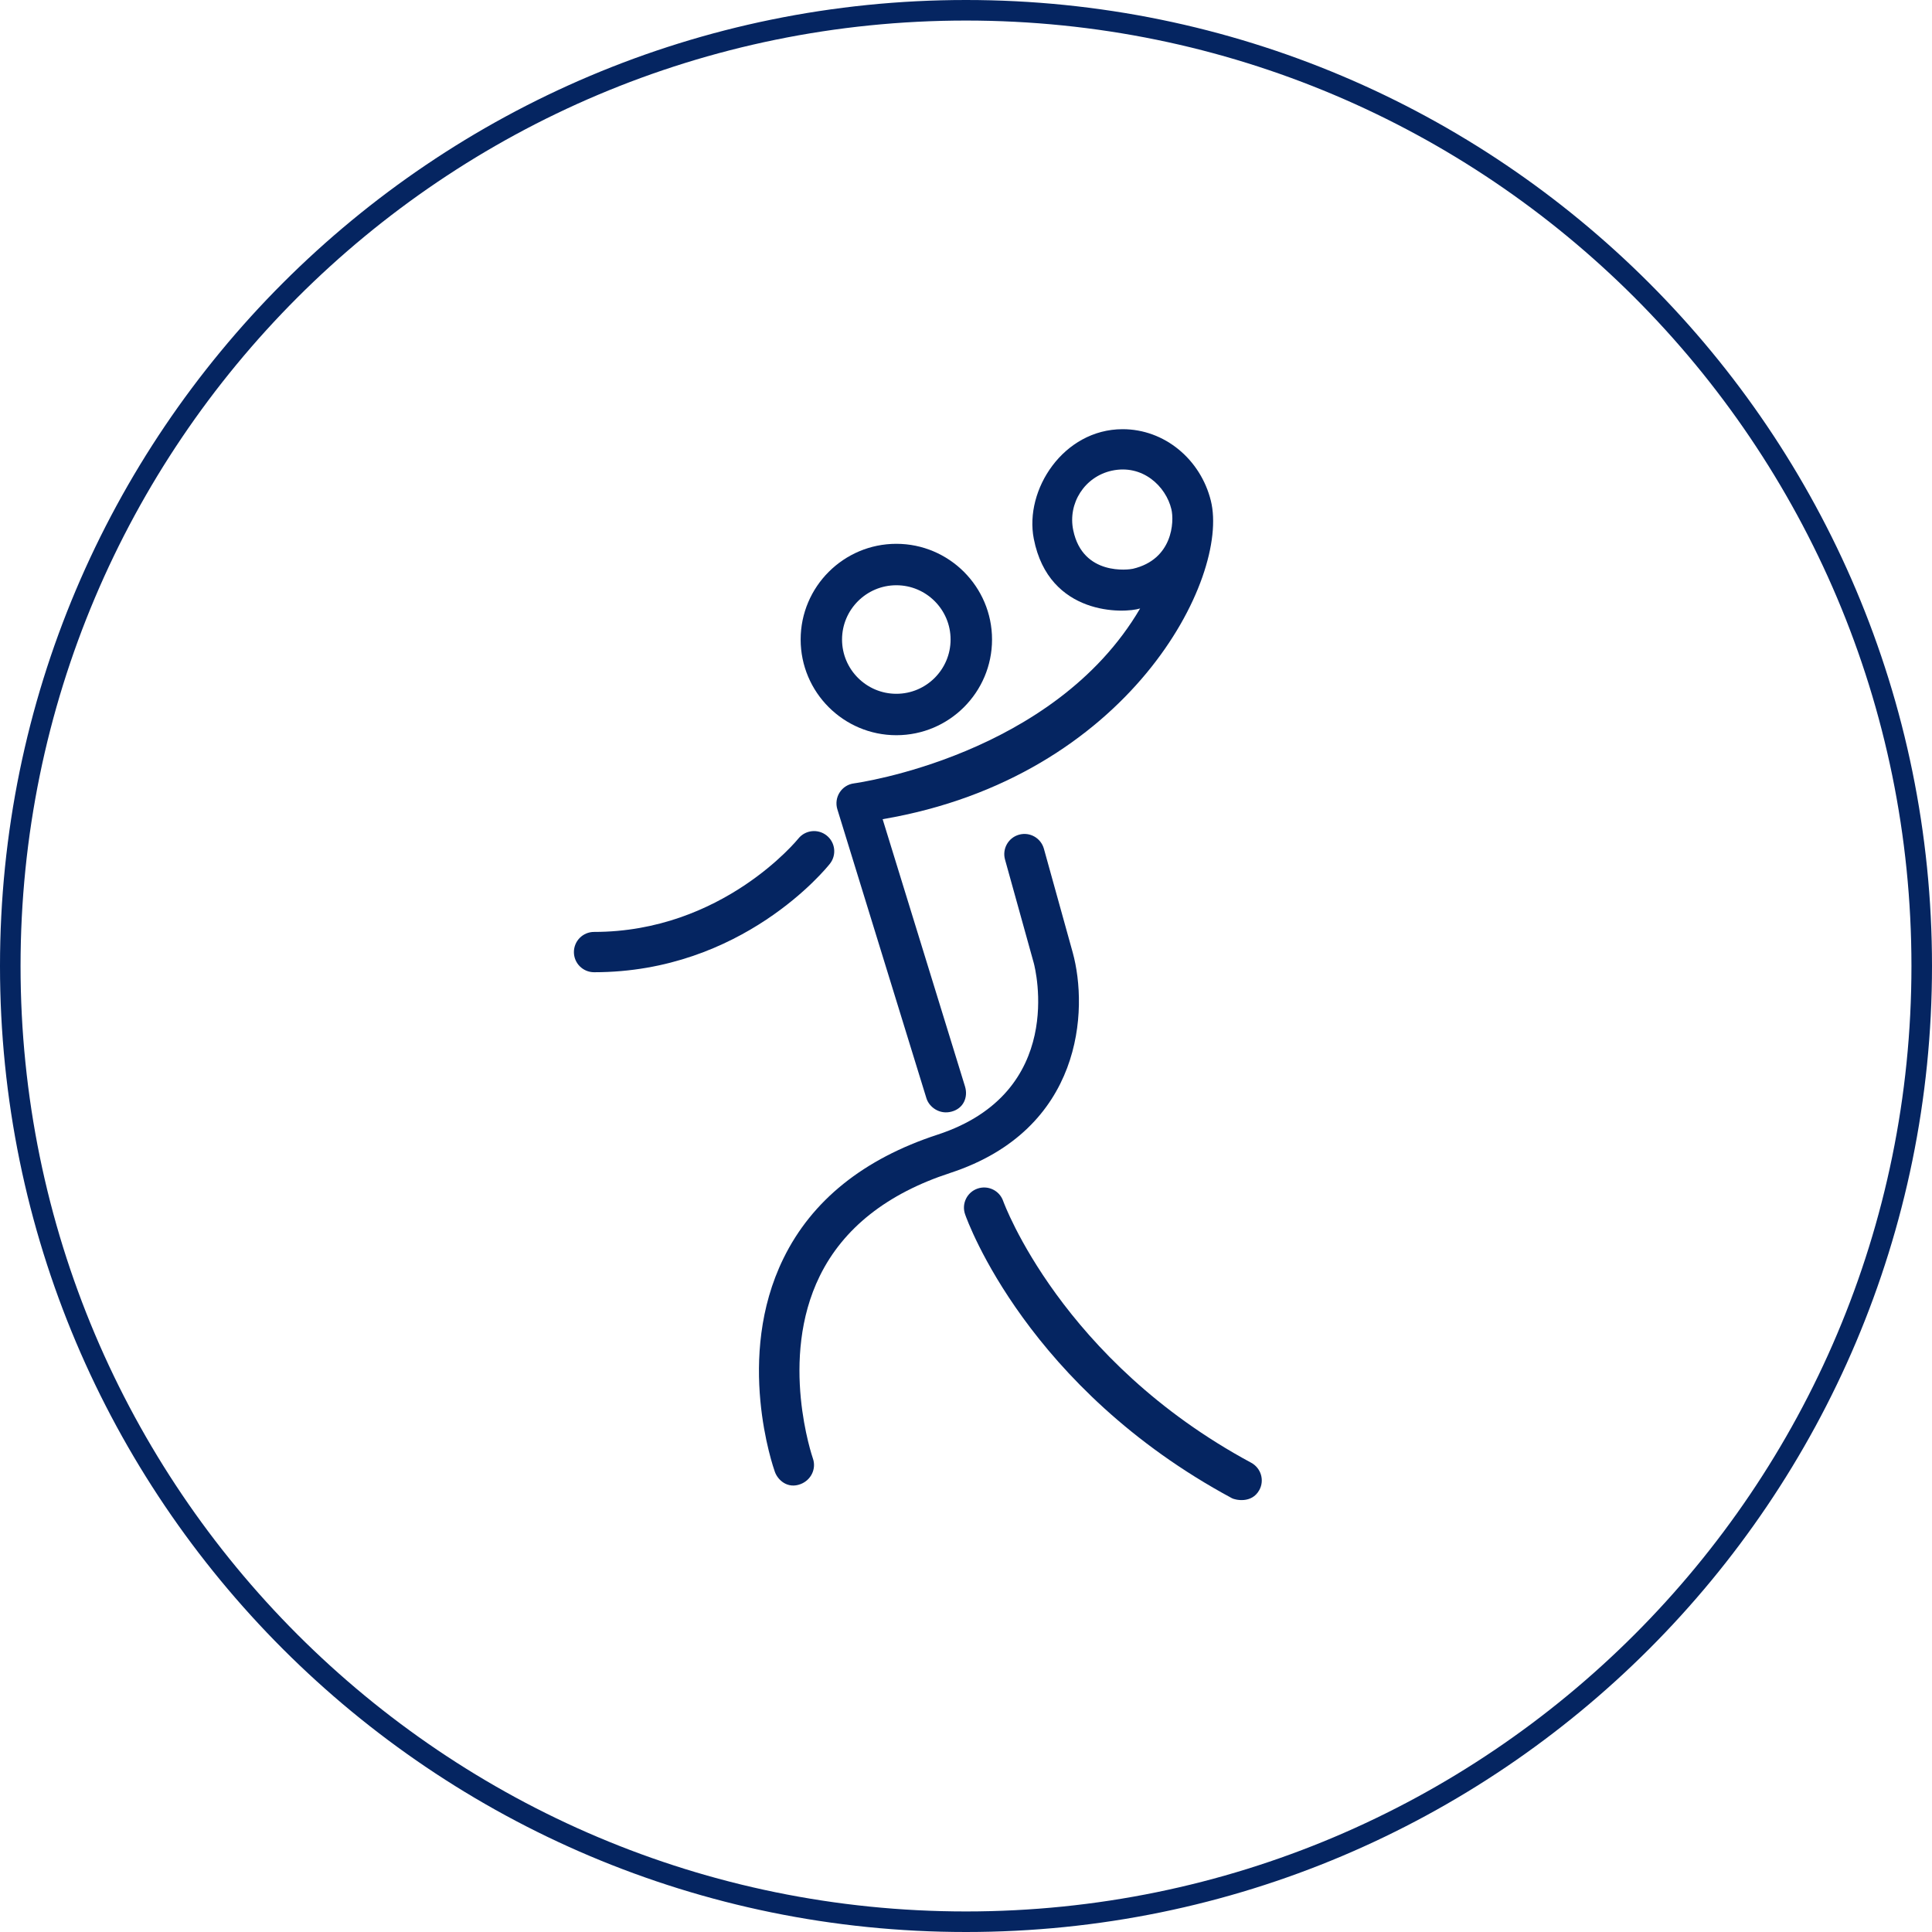
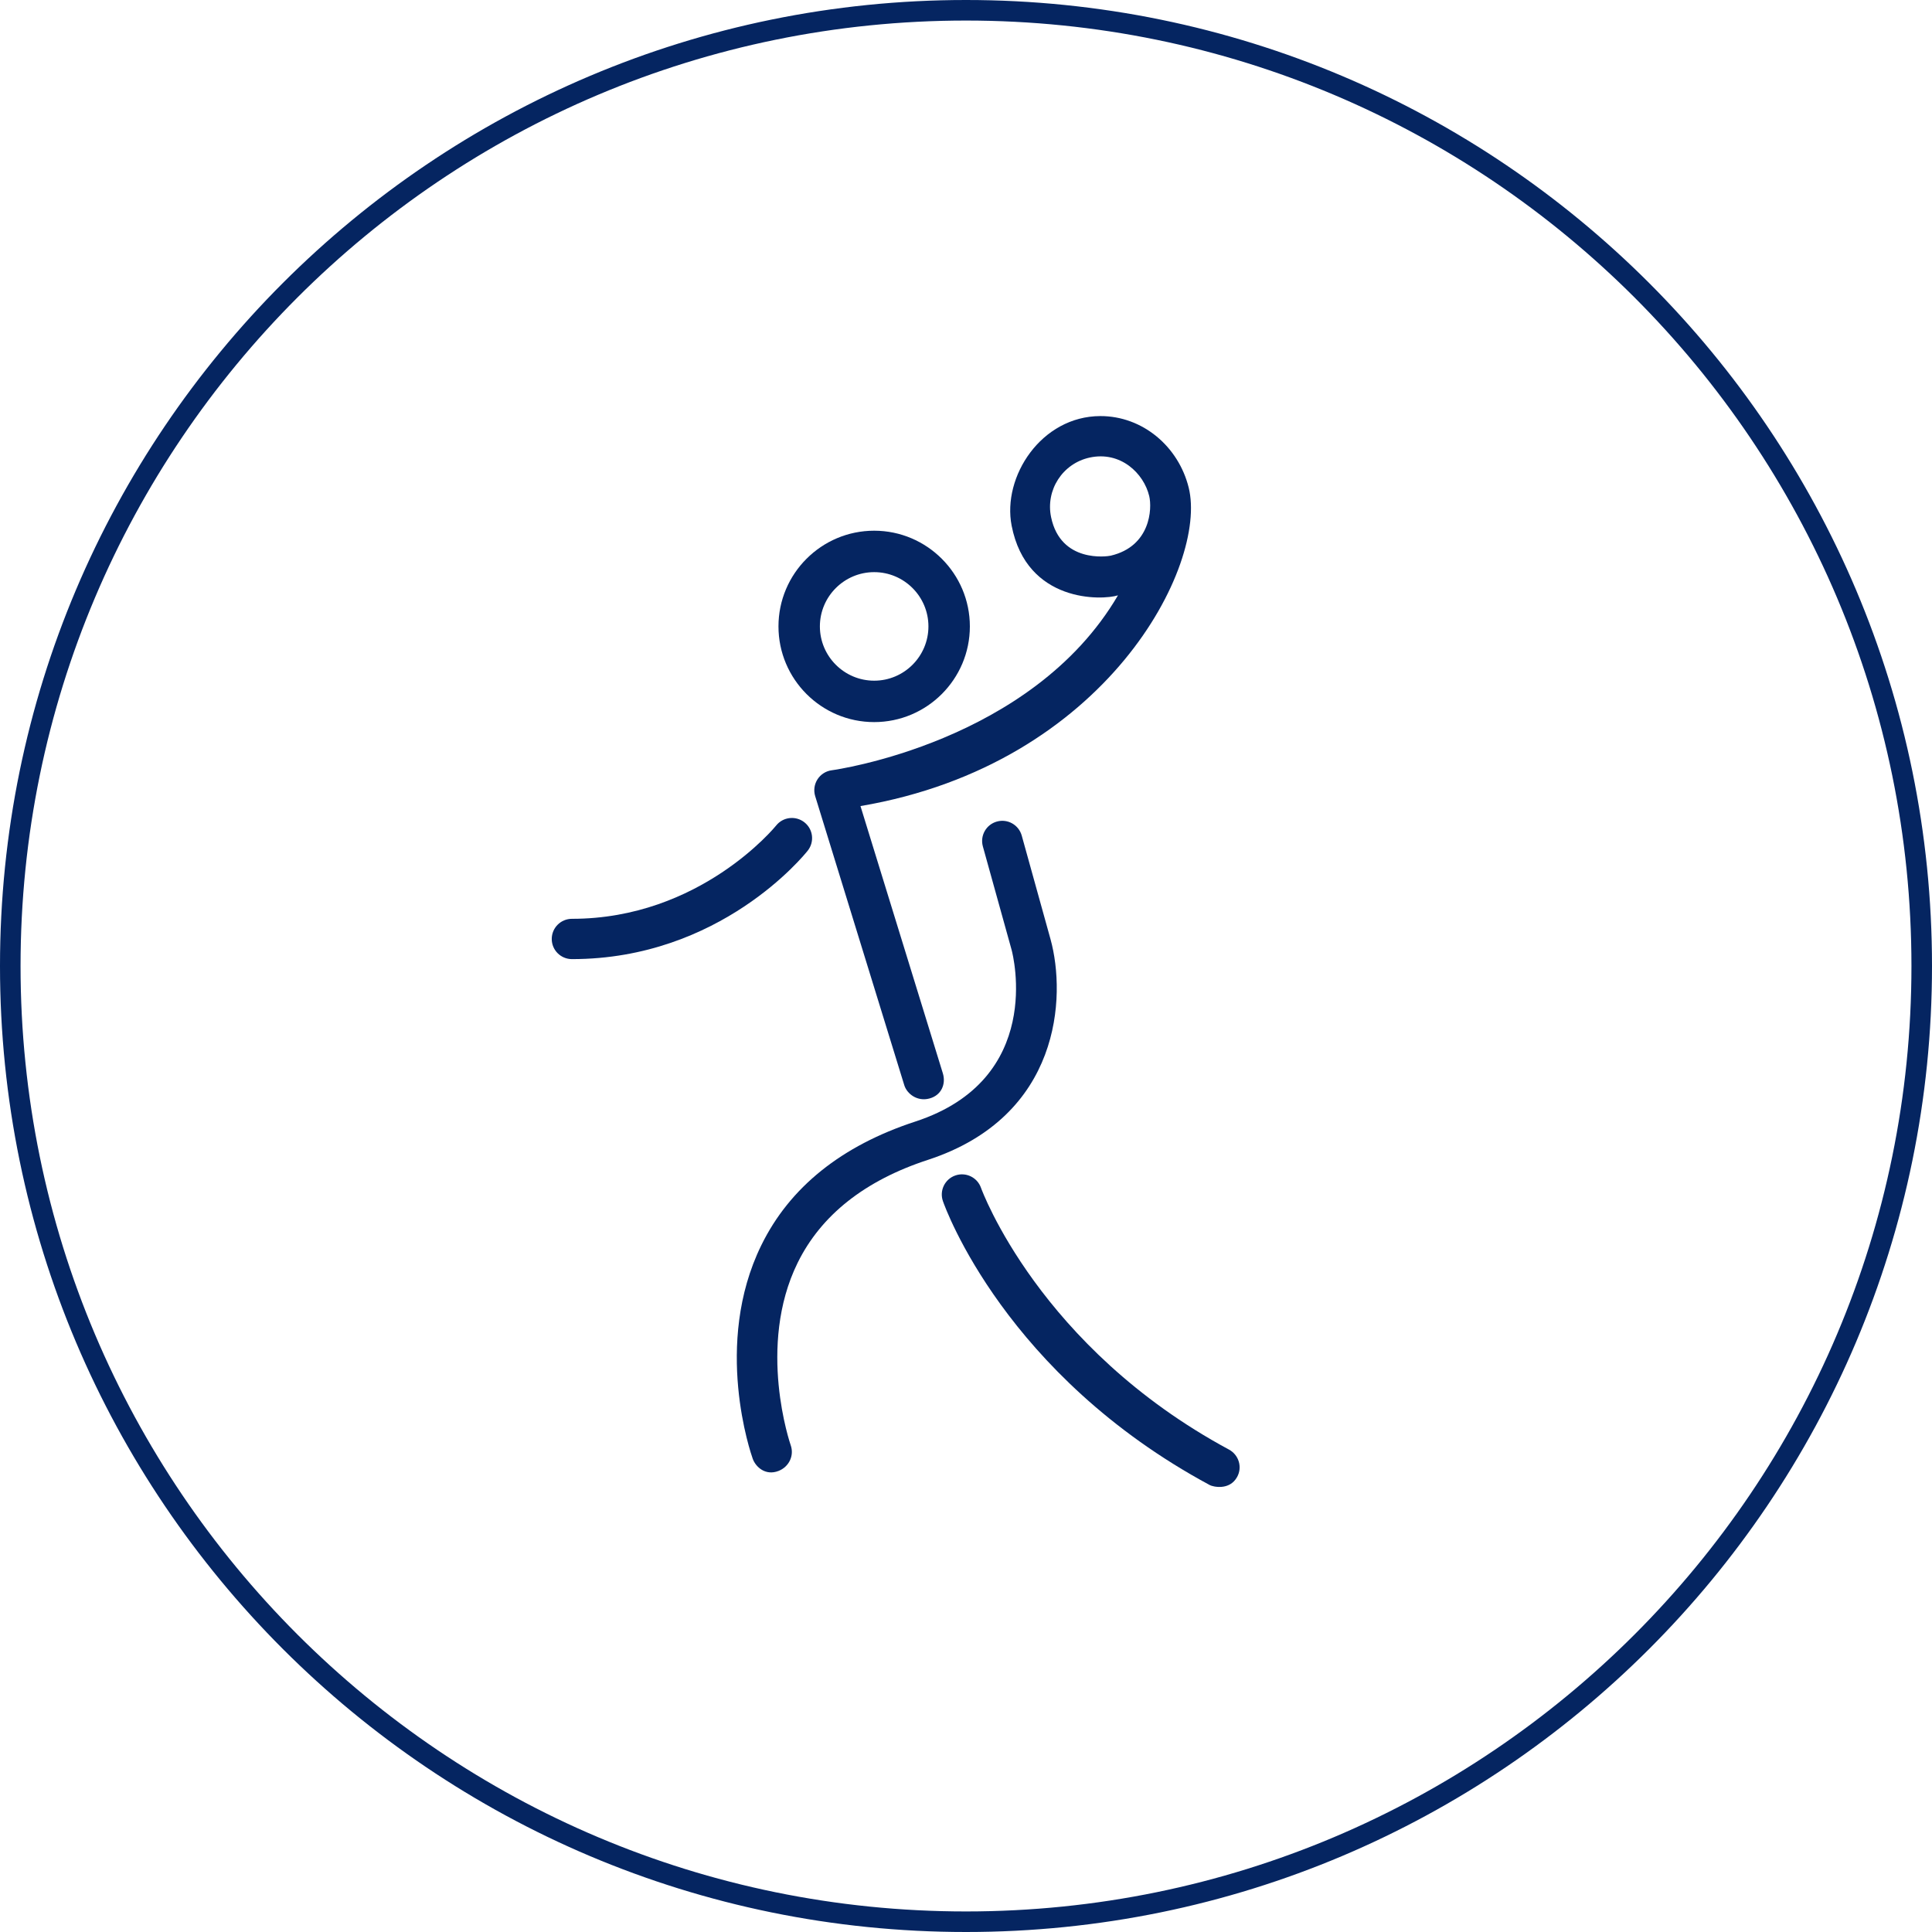
- <svg xmlns="http://www.w3.org/2000/svg" version="1.1" id="Capa_1" x="0px" y="0px" width="94px" height="94px" viewBox="0 0 94 94" enable-background="new 0 0 94 94" xml:space="preserve">
+ <svg xmlns="http://www.w3.org/2000/svg" version="1.1" id="Capa_1" x="0px" y="0px" width="94px" height="94px" viewBox="292.834 0 94 94" enable-background="new 292.834 0 94 94" xml:space="preserve">
  <g>
    <g>
      <g>
        <g>
-           <path fill="#052561" d="M55.472,29.604c-4.195,7.167-13.805,8.494-13.918,8.51c-0.288,0.035-0.544,0.197-0.701,0.441      c-0.156,0.242-0.198,0.543-0.112,0.821l4.334,14.061c0.13,0.422,0.635,0.809,1.226,0.647c0.582-0.155,0.81-0.707,0.65-1.226      l-4.007-13.001c11.997-2.041,16.903-11.74,15.969-15.495c-0.497-2.002-2.243-3.485-4.303-3.48      c-2.871,0.009-4.776,2.947-4.312,5.331C51.035,29.987,54.706,29.848,55.472,29.604z M54.093,22.901      c1.501-0.327,2.635,0.762,2.9,1.875c0.143,0.602,0.071,2.442-1.875,2.898c-0.17,0.04-2.434,0.368-2.9-1.874      C51.943,24.482,52.776,23.189,54.093,22.901z" />
-           <path fill="#052561" d="M40.379,42.024c0.335-0.425,0.263-1.04-0.161-1.375c-0.424-0.337-1.041-0.267-1.378,0.155      c-0.037,0.046-3.694,4.538-9.935,4.538c-0.543,0-0.982,0.439-0.982,0.981s0.439,0.98,0.982,0.98      C36.122,47.305,40.208,42.24,40.379,42.024z" />
-           <path fill="#052561" d="M52.192,46.342l-1.402-5.048c-0.146-0.521-0.684-0.829-1.209-0.683      c-0.522,0.145-0.827,0.685-0.683,1.208l1.401,5.042c0.068,0.256,1.605,6.288-4.686,8.346c-3.592,1.174-6.115,3.2-7.495,6.021      c-2.362,4.817-0.497,10.16-0.416,10.387c0.144,0.399,0.619,0.837,1.253,0.592c0.506-0.195,0.775-0.742,0.594-1.252      c-0.015-0.048-1.662-4.812,0.338-8.876c1.143-2.322,3.273-4.006,6.336-5.007C52.694,54.957,52.959,49.13,52.192,46.342z" />
-           <path fill="#052561" d="M60.873,71.167c-9.239-4.975-12.038-12.658-12.065-12.734c-0.18-0.512-0.738-0.78-1.25-0.602      c-0.512,0.178-0.781,0.738-0.603,1.248c0.119,0.344,3.045,8.463,12.987,13.817c0.148,0.078,0.956,0.28,1.329-0.399      C61.533,72.021,61.352,71.425,60.873,71.167z" />
+           <path fill="#052561" d="M347.228,28.966c-4.195,7.167-13.805,8.494-13.918,8.51c-0.288,0.035-0.544,0.197-0.701,0.441      c-0.156,0.242-0.198,0.543-0.112,0.821l4.334,14.061c0.13,0.422,0.635,0.809,1.226,0.647c0.582-0.155,0.81-0.707,0.65-1.226      l-4.007-13.001c11.997-2.041,16.903-11.74,15.969-15.495c-0.497-2.002-2.243-3.485-4.303-3.48      c-2.871,0.009-4.776,2.947-4.312,5.331C342.791,29.349,346.462,29.209,347.228,28.966z M345.849,22.263      c1.501-0.327,2.635,0.762,2.9,1.875c0.143,0.602,0.071,2.442-1.875,2.898c-0.17,0.04-2.434,0.368-2.9-1.874      C343.699,23.844,344.532,22.551,345.849,22.263z" />
+           <path fill="#052561" d="M332.135,41.386c0.335-0.425,0.263-1.04-0.161-1.375c-0.424-0.337-1.041-0.267-1.378,0.155      c-0.037,0.046-3.694,4.538-9.935,4.538c-0.543,0-0.982,0.439-0.982,0.981s0.439,0.98,0.982,0.98      C327.878,46.666,331.964,41.602,332.135,41.386z" />
+           <path fill="#052561" d="M343.948,45.703l-1.402-5.048c-0.146-0.521-0.684-0.829-1.209-0.683      c-0.522,0.145-0.827,0.685-0.683,1.208l1.401,5.042c0.068,0.256,1.605,6.288-4.686,8.346c-3.592,1.174-6.115,3.2-7.495,6.021      c-2.362,4.817-0.497,10.16-0.416,10.387c0.144,0.399,0.619,0.837,1.253,0.592c0.506-0.195,0.775-0.742,0.594-1.252      c-0.015-0.048-1.662-4.812,0.338-8.876c1.143-2.322,3.273-4.006,6.336-5.007C344.45,54.318,344.715,48.491,343.948,45.703z" />
+           <path fill="#052561" d="M352.629,70.528c-9.239-4.975-12.038-12.658-12.065-12.734c-0.18-0.512-0.738-0.78-1.25-0.602      c-0.512,0.178-0.781,0.738-0.603,1.248c0.119,0.344,3.045,8.463,12.987,13.817c0.148,0.078,0.956,0.28,1.329-0.399      C353.289,71.382,353.107,70.786,352.629,70.528z" />
        </g>
-         <path fill="#052561" d="M48.267,31.115c0-2.567-2.09-4.656-4.656-4.656c-2.568,0-4.656,2.089-4.656,4.656     c0,2.568,2.088,4.656,4.656,4.656C46.177,35.771,48.267,33.684,48.267,31.115z M40.969,31.115c0-1.456,1.187-2.64,2.642-2.64     s2.639,1.184,2.639,2.64c0,1.457-1.184,2.641-2.639,2.641S40.969,32.572,40.969,31.115z" />
+         <path fill="#052561" d="M340.022,30.477c0-2.567-2.09-4.656-4.656-4.656c-2.568,0-4.656,2.089-4.656,4.656     c0,2.568,2.088,4.656,4.656,4.656C337.933,35.133,340.022,33.045,340.022,30.477z M332.725,30.477c0-1.456,1.187-2.64,2.642-2.64     s2.639,1.184,2.639,2.64c0,1.457-1.184,2.641-2.639,2.641S332.725,31.934,332.725,30.477z" />
      </g>
    </g>
-     <circle fill="none" stroke="#052561" stroke-miterlimit="10" cx="47" cy="47" r="46.5" />
+     <circle fill="none" stroke="#052561" stroke-miterlimit="10" cx="339.834" cy="47" r="46.5" />
  </g>
</svg>
